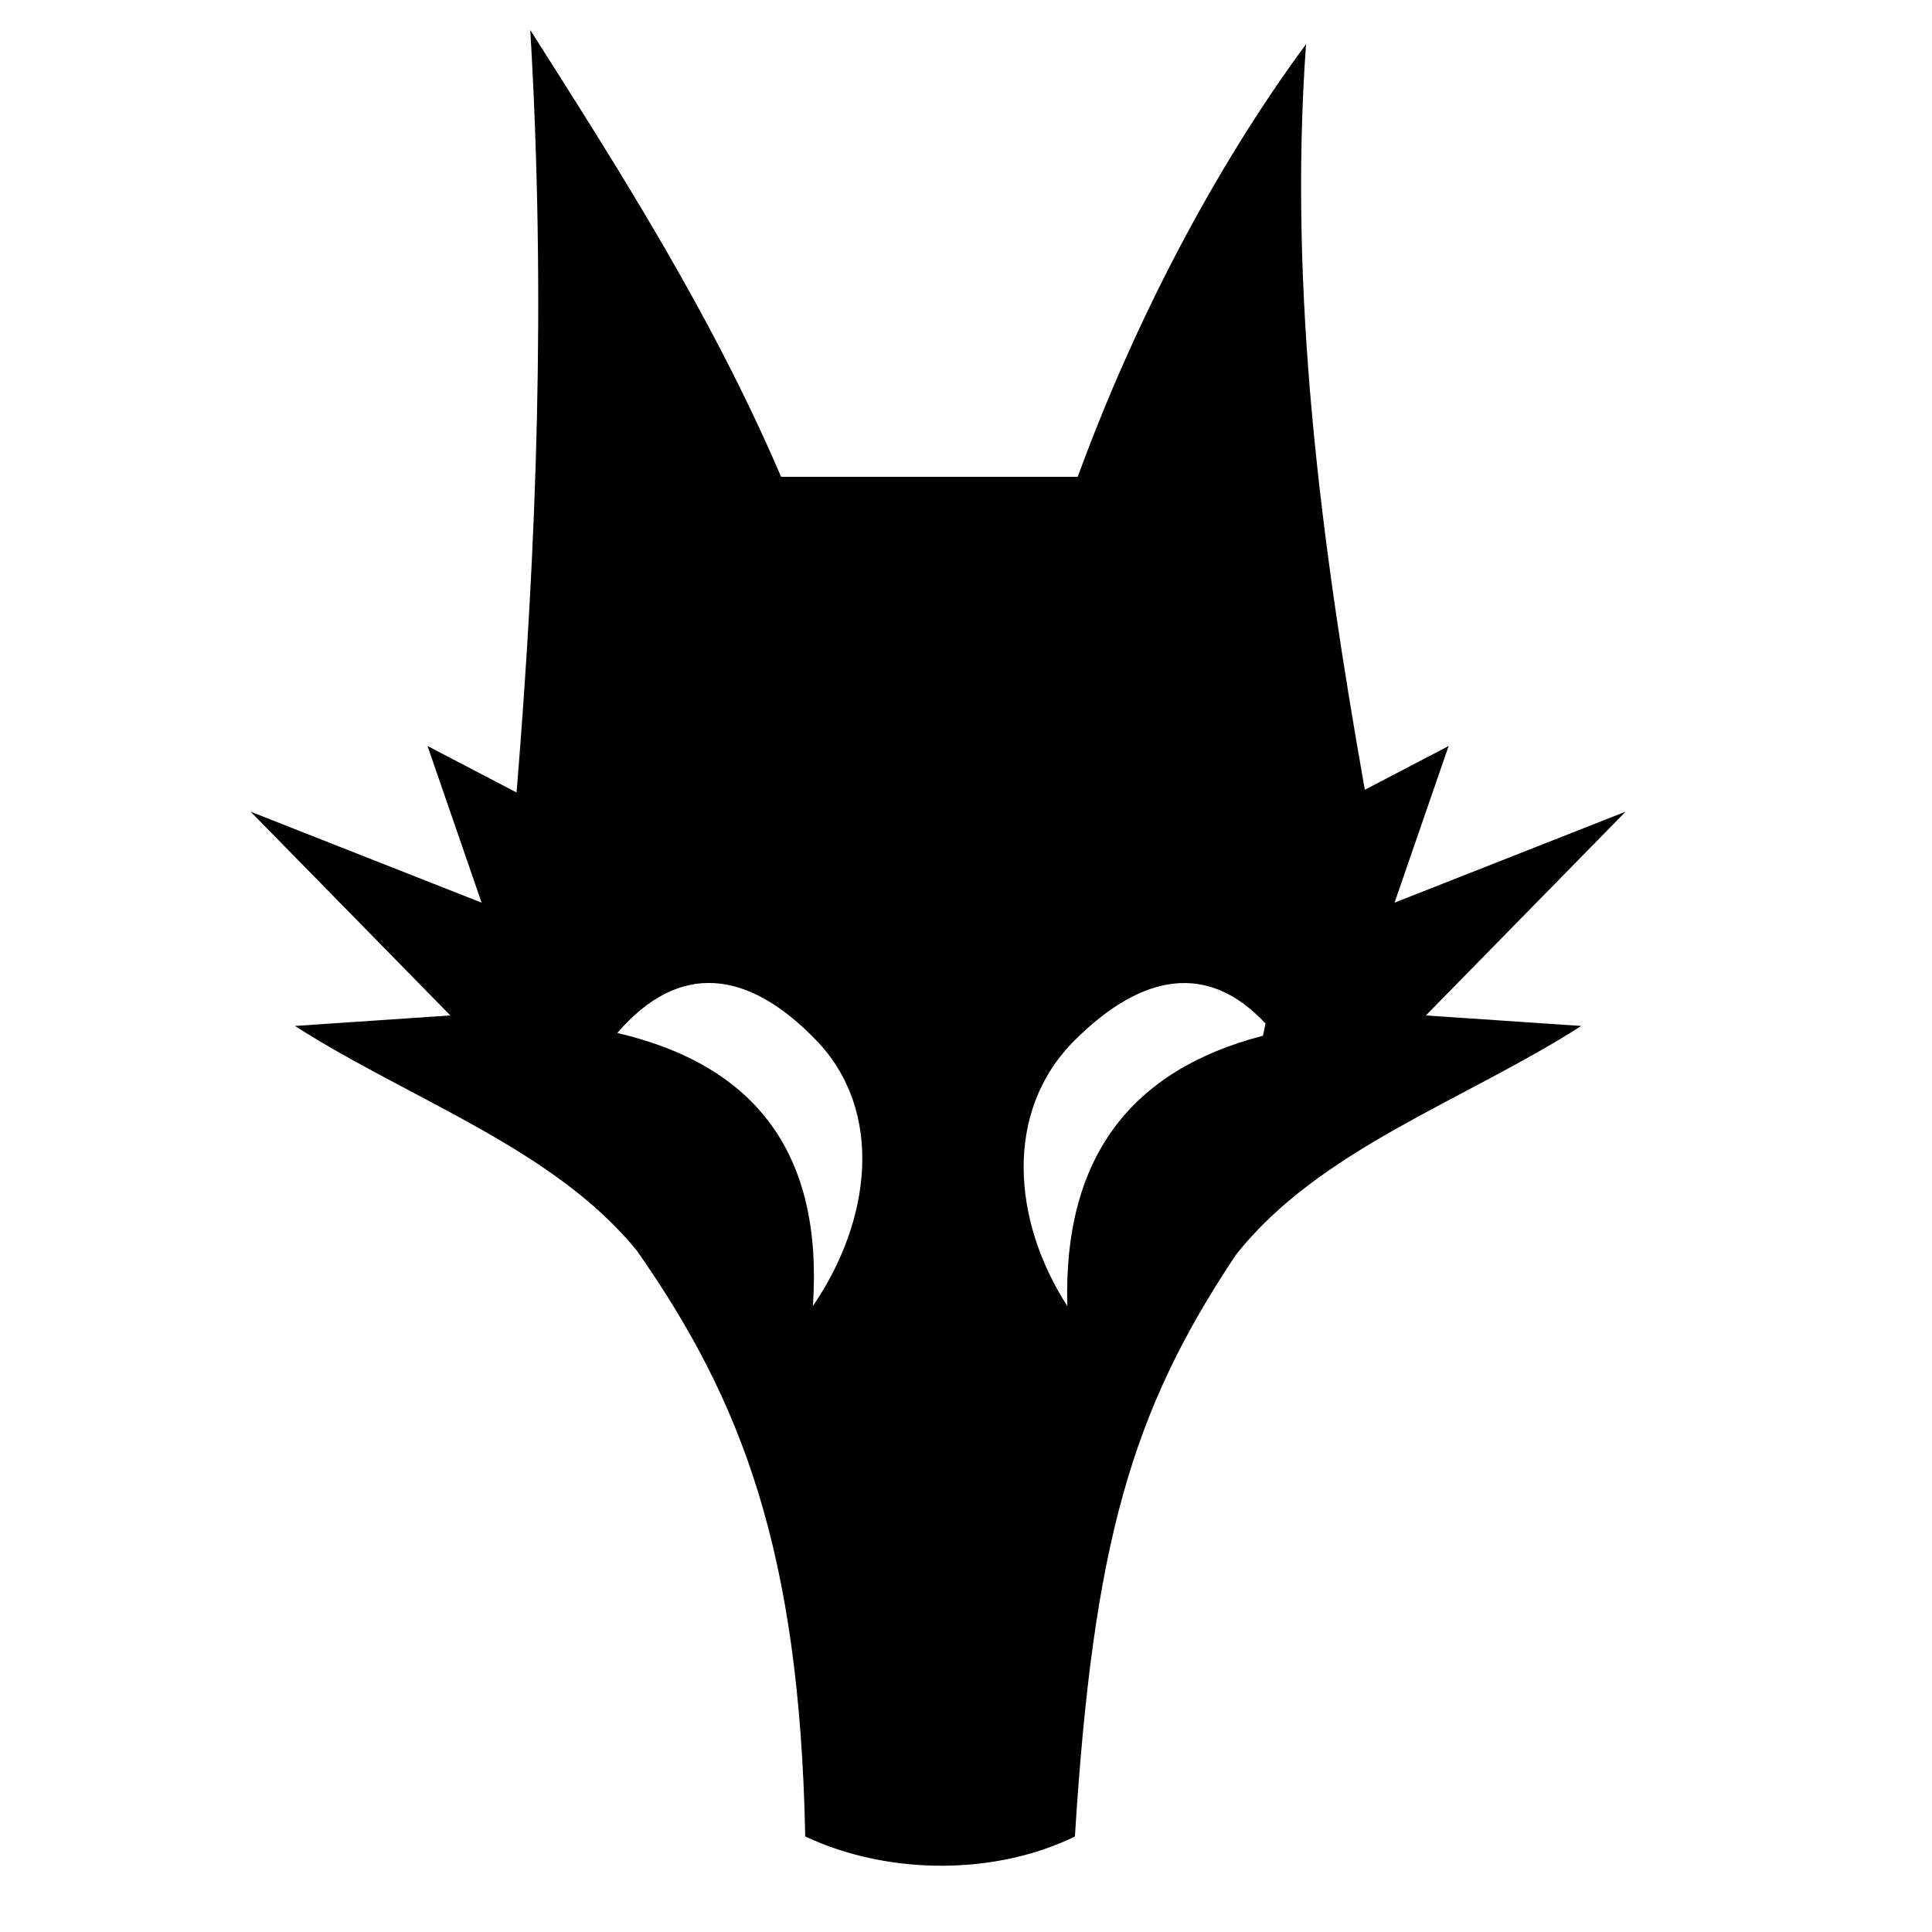
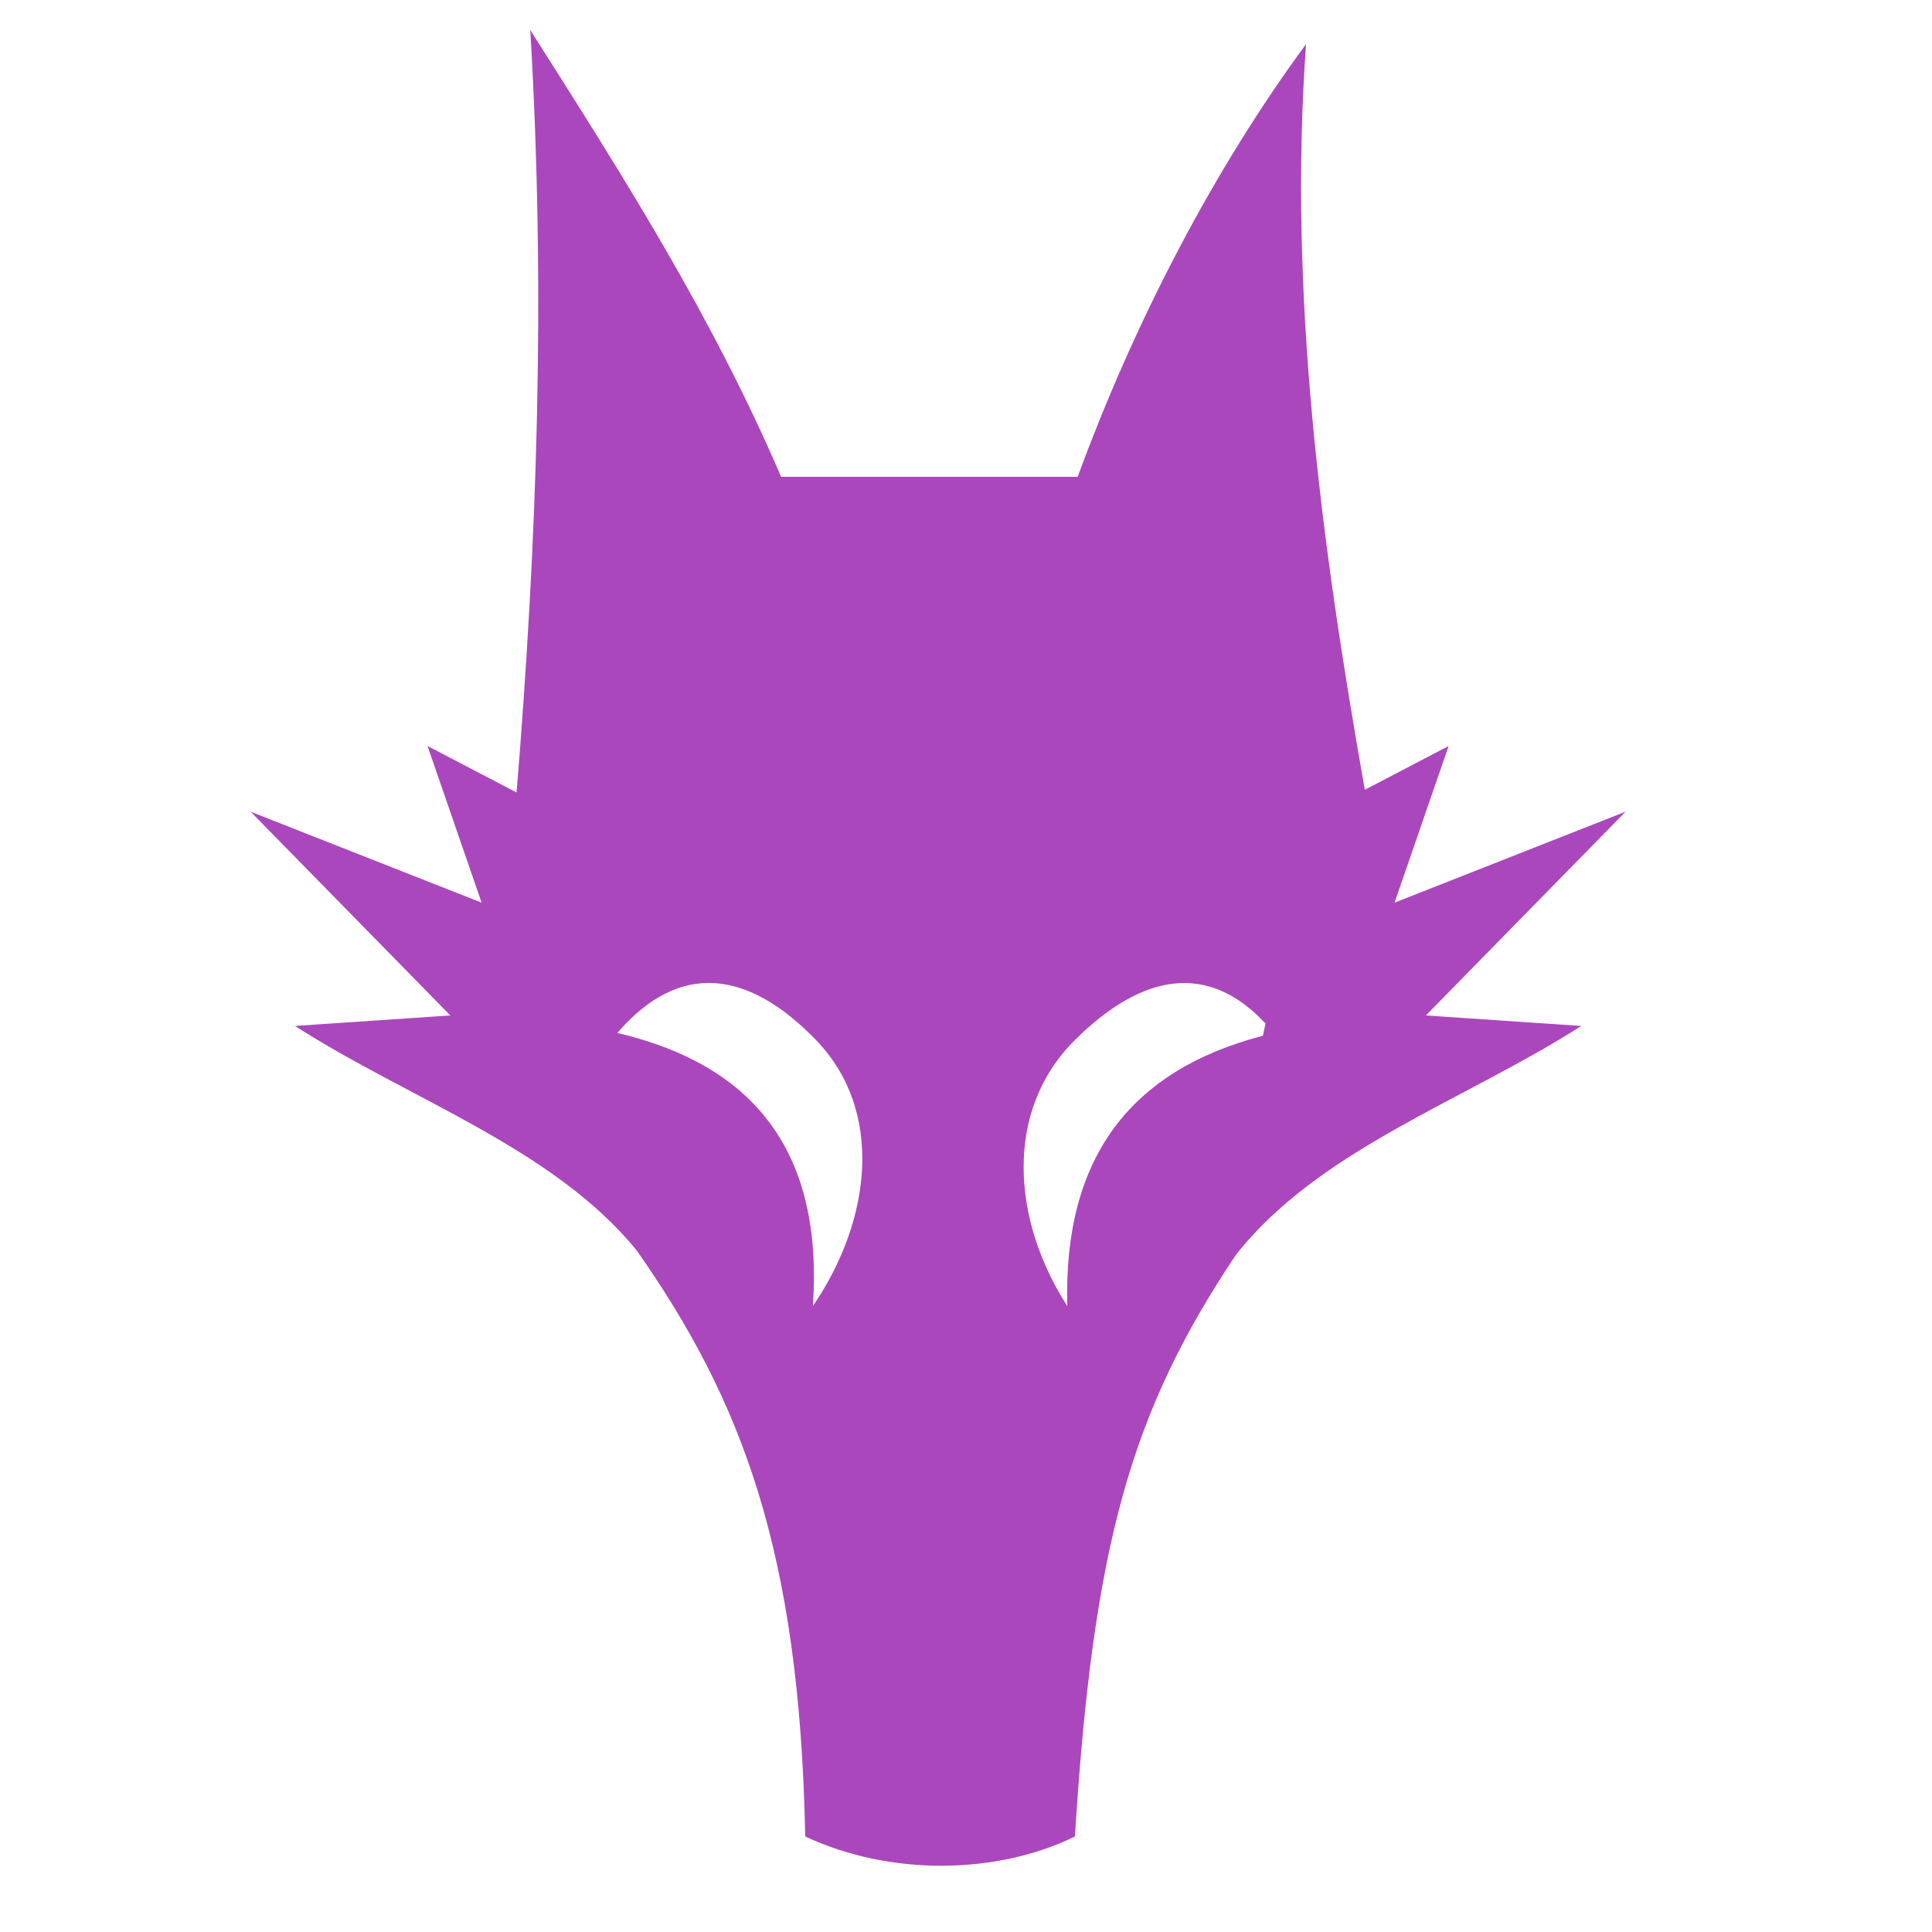
<svg xmlns="http://www.w3.org/2000/svg" viewBox="0 0 32 32">
-   <path d="m26.924 13.444-3.826 1.507.896-2.595-1.388.725c-.73-4.117-1.268-8.233-.974-12.35-1.522 2.065-2.844 4.604-3.782 7.167h-4.912C11.783 5.207 10.281 2.855 8.783.497c.262 4.424.106 8.559-.227 12.629l-1.475-.77.896 2.595-3.826-1.507 3.308 3.375-2.574.174c1.906 1.221 4.277 2.022 5.66 3.717 1.734 2.475 2.7 4.968 2.792 9.708 1.42.664 3.187.628 4.467 0 .303-4.853.935-7.039 2.661-9.626 1.373-1.752 3.789-2.559 5.726-3.799l-2.574-.174 3.308-3.375zm-13.46 8.189c.173-2.525-.945-3.986-3.239-4.524 1.025-1.191 2.165-1.051 3.296.123 1.124 1.168.918 2.974-.057 4.4zm4.214 0c-.918-1.426-1.051-3.232.12-4.4 1.123-1.12 2.217-1.298 3.163-.28l-.043.202c-2.195.572-3.309 2.021-3.24 4.479z" />
+   <path fill="#ab47bc" d="m26.924 13.444-3.826 1.507.896-2.595-1.388.725c-.73-4.117-1.268-8.233-.974-12.35-1.522 2.065-2.844 4.604-3.782 7.167h-4.912C11.783 5.207 10.281 2.855 8.783.497c.262 4.424.106 8.559-.227 12.629l-1.475-.77.896 2.595-3.826-1.507 3.308 3.375-2.574.174c1.906 1.221 4.277 2.022 5.66 3.717 1.734 2.475 2.7 4.968 2.792 9.708 1.42.664 3.187.628 4.467 0 .303-4.853.935-7.039 2.661-9.626 1.373-1.752 3.789-2.559 5.726-3.799l-2.574-.174 3.308-3.375zm-13.46 8.189c.173-2.525-.945-3.986-3.239-4.524 1.025-1.191 2.165-1.051 3.296.123 1.124 1.168.918 2.974-.057 4.4zm4.214 0c-.918-1.426-1.051-3.232.12-4.4 1.123-1.12 2.217-1.298 3.163-.28l-.043.202c-2.195.572-3.309 2.021-3.24 4.479z" />
</svg>
